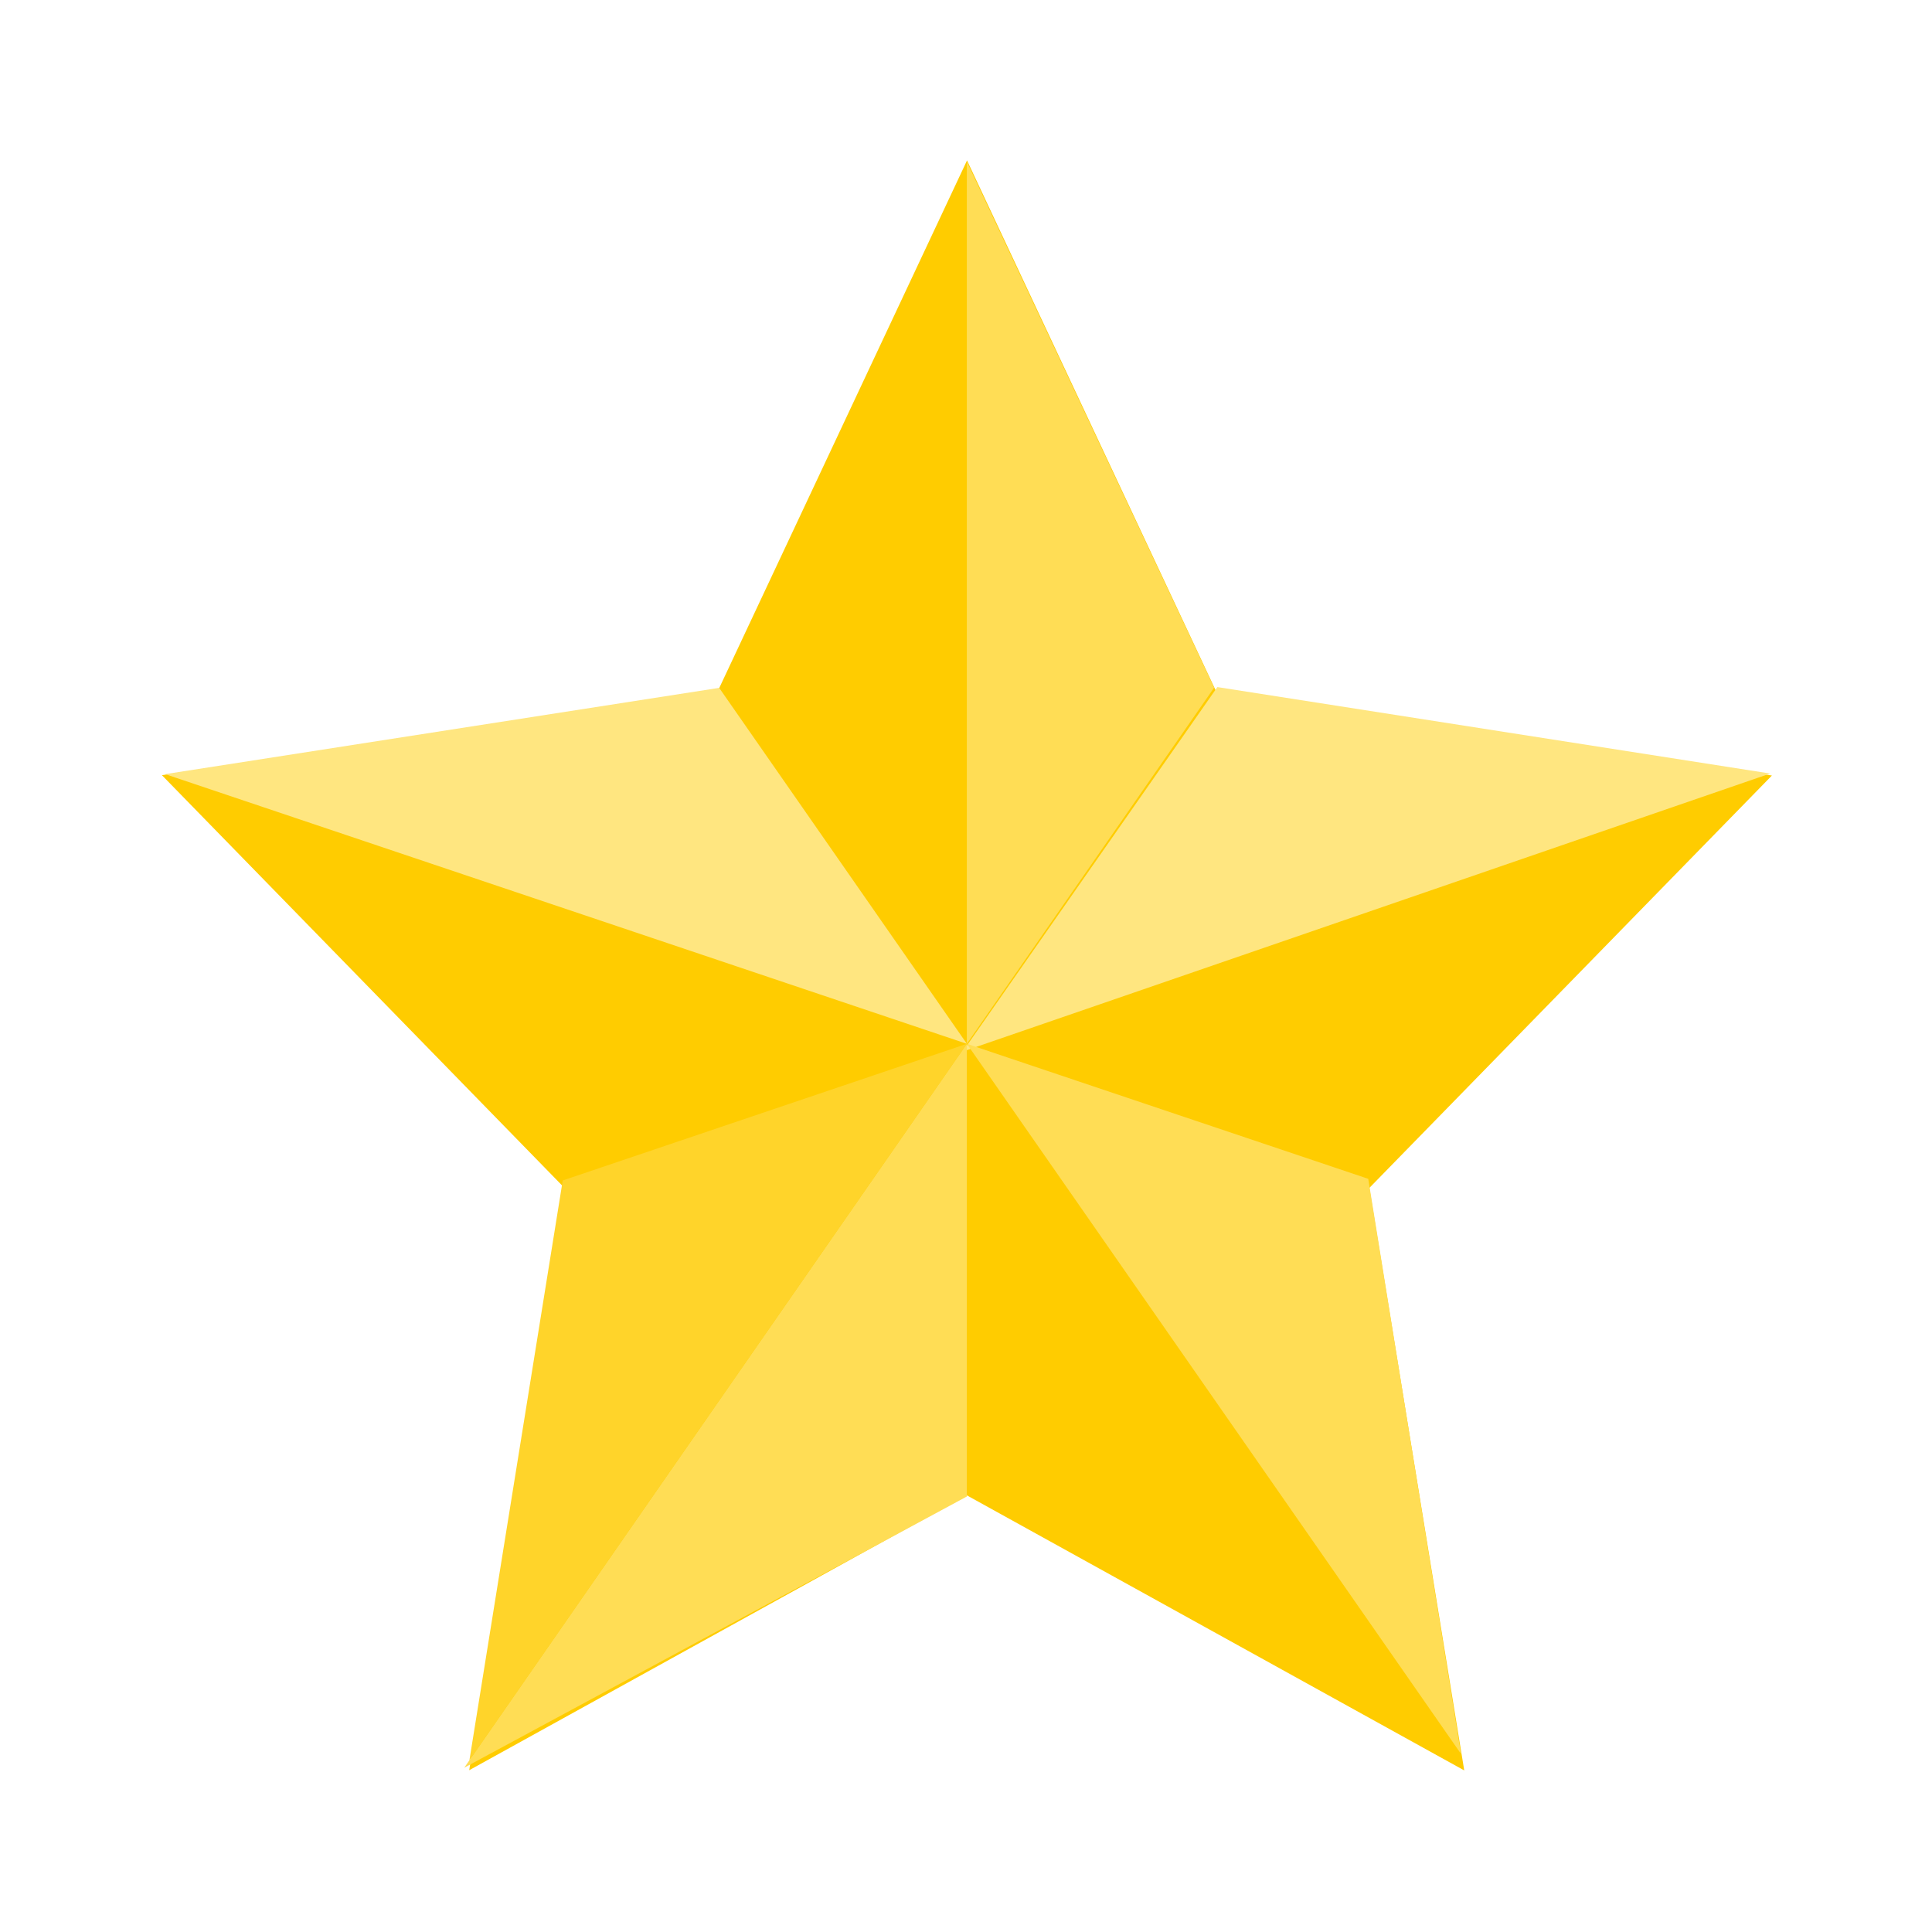
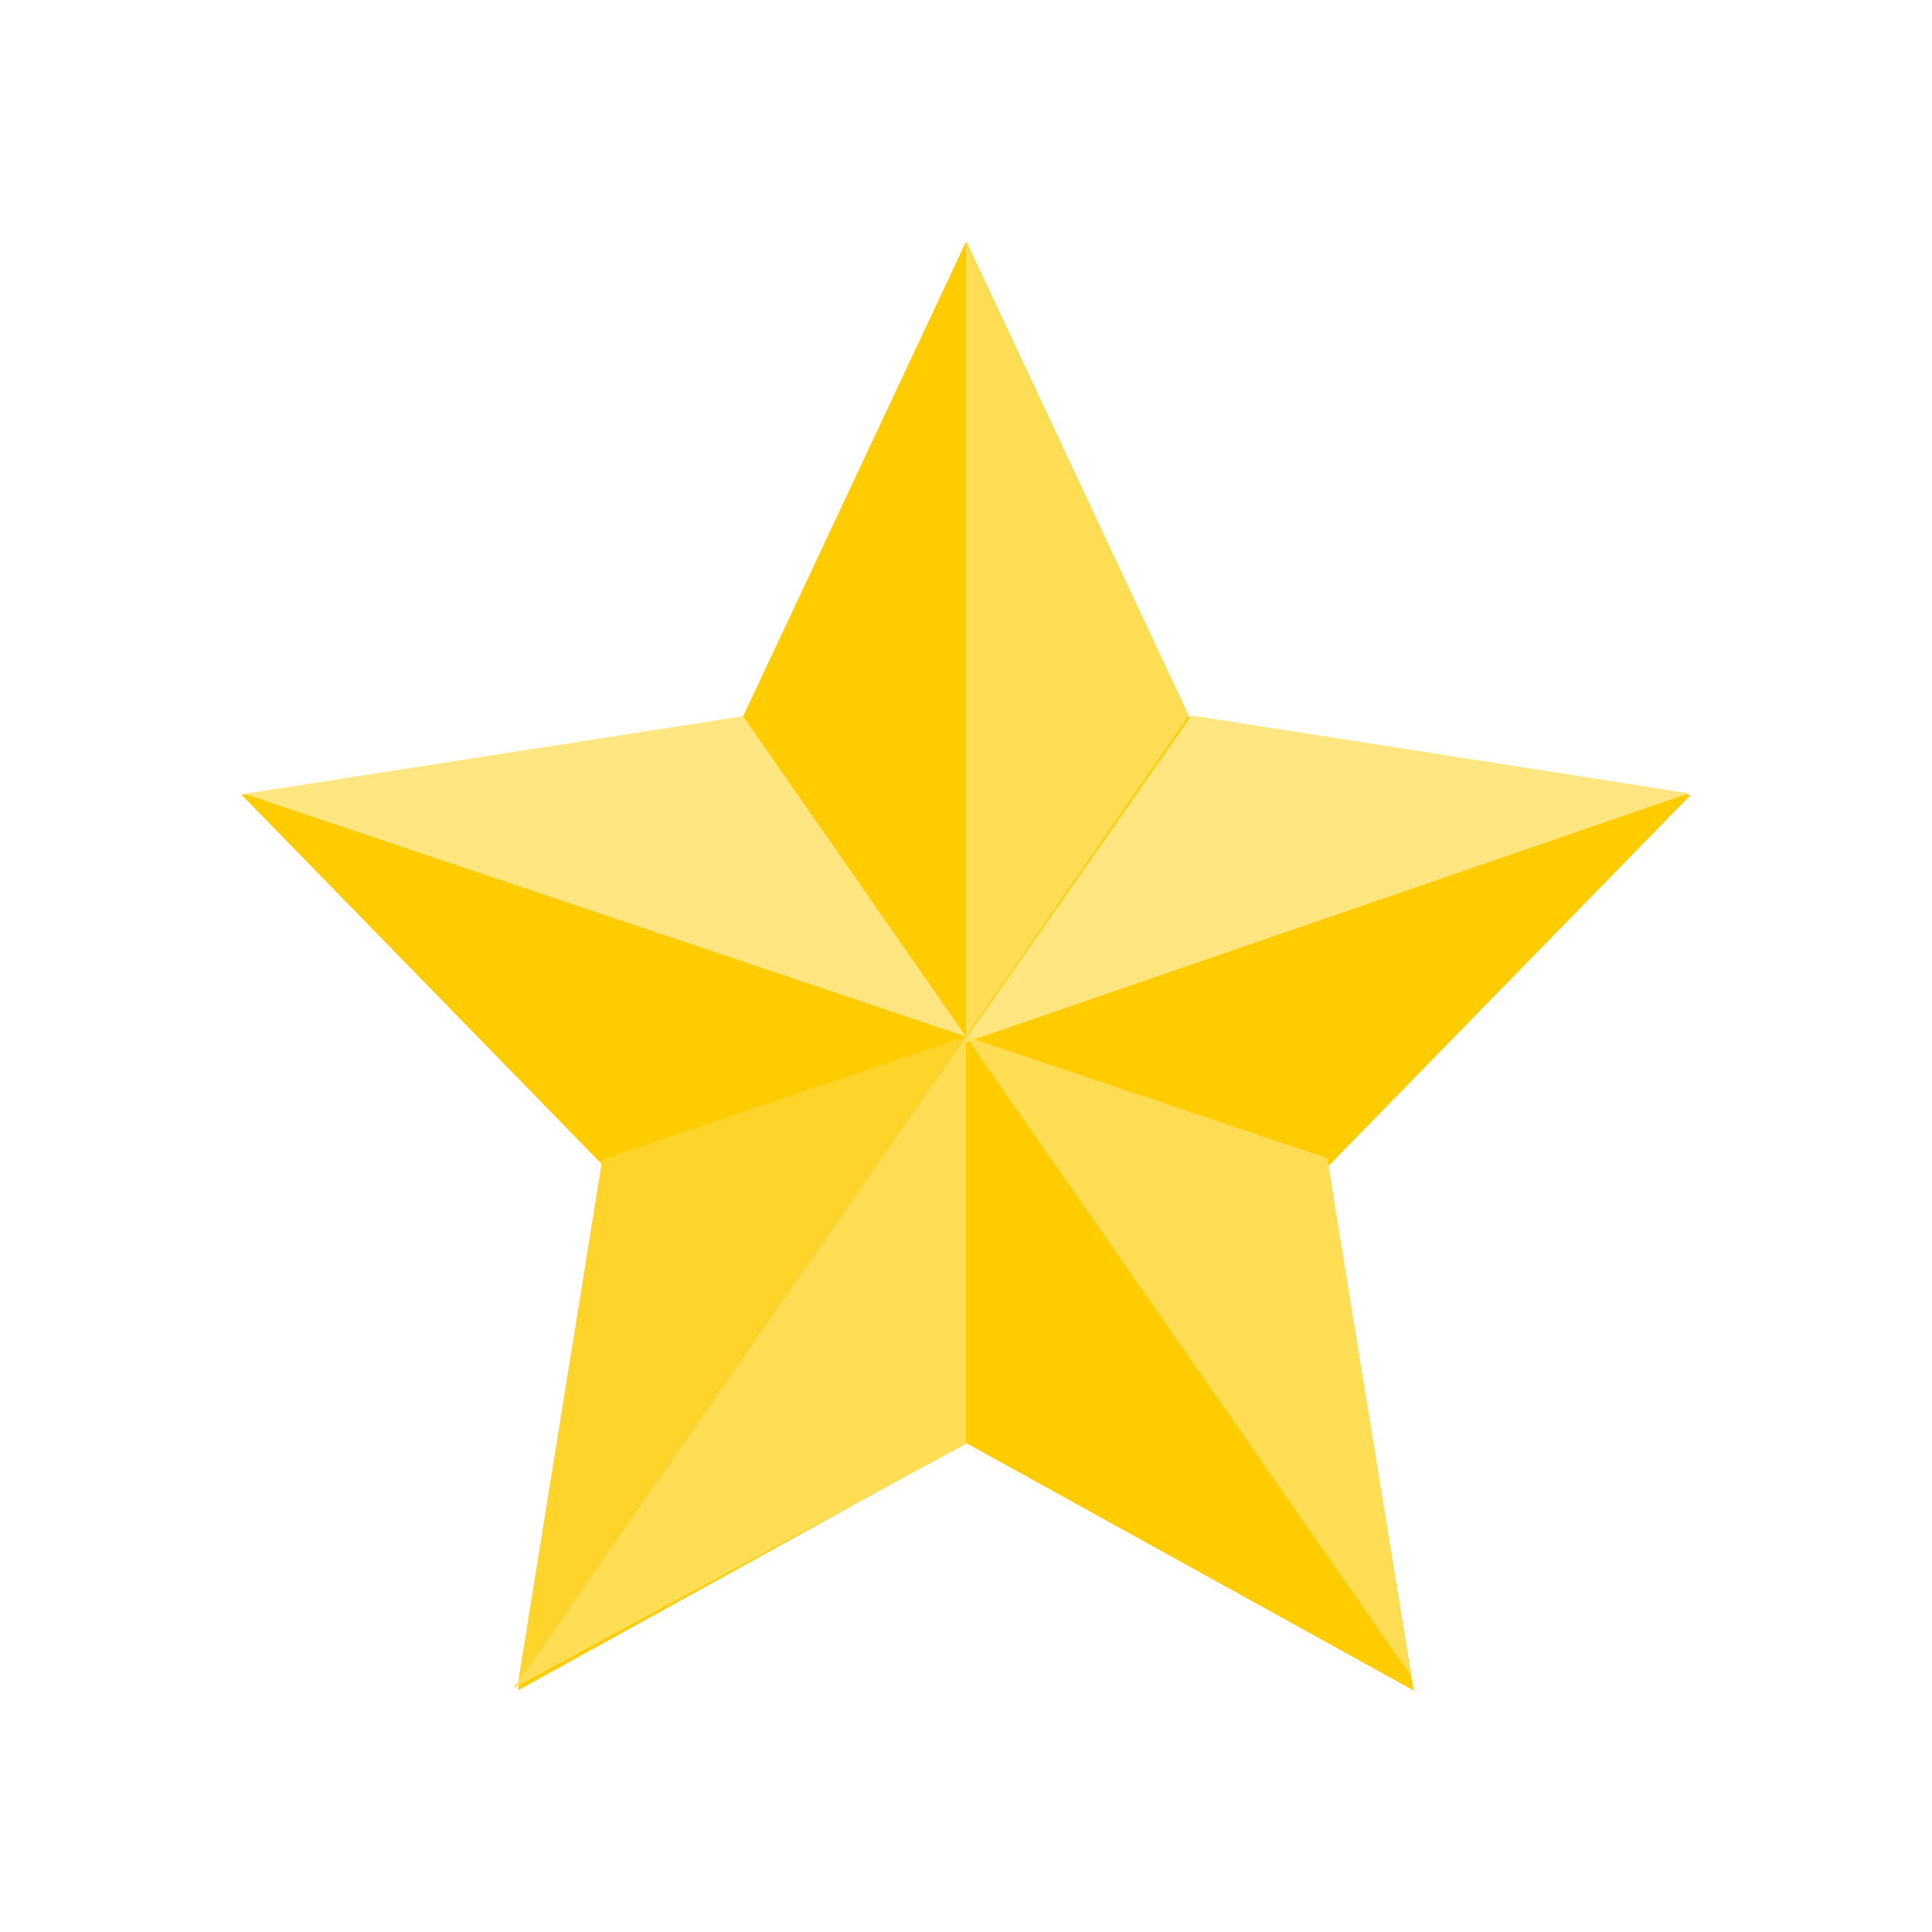
<svg xmlns="http://www.w3.org/2000/svg" id="svg3019" viewBox="0 0 48 48" version="1.1" width="48" height="48">
  <defs id="defs15" />
  <g id="layer1" transform="translate(-262.89,-599.59)">
-     <g id="g3867" transform="matrix(0.2059517,0,0,0.2165364,214.8669,518.9199)">
+     <g id="g3867" transform="matrix(0.1853566,0,0,0.1948828,222.0489,529.3998)">
      <path id="path2985" style="fill:#ffcc00" d="m 369.211,535.669 -27.378,-13.792 -26.883,14.735 4.657,-30.3 -22.321,-21.014 30.256,-4.935 13.088,-27.722 14.043,27.251 30.409,3.881 -21.577,21.776 z" transform="matrix(2.2115,0.038861,-0.038861,2.2115,-385.88,-623.3)" />
      <path id="path3836" d="m 380.03,451.38 c -30.39,41.369 -30.72,41.819 -30.72,41.819 L 446.721,461.3 Z" style="fill:#ffe680" />
      <path id="path3838" d="m 349.81,492.31 v 51.942 l -60.63,31.117 z" style="fill:#ffdd55" />
      <path id="path3840" d="m 349.81,492.31 59.613,81.476 -11.189,-65.984 z" style="fill:#ffdd55" />
      <path id="path3842" d="m 253.1,461.37 96.715,30.942 -29.882,-40.842 z" style="fill:#ffe680" />
      <path id="path3844" d="M 349.81,492.31 V 391.09 l 29.83,60.357 z" style="fill:#ffdd55" />
      <path id="path3846" d="m 289.8,574.53 11.261,-66.541 48.757,-15.679 z" style="fill:#ffd42a" />
    </g>
  </g>
</svg>
